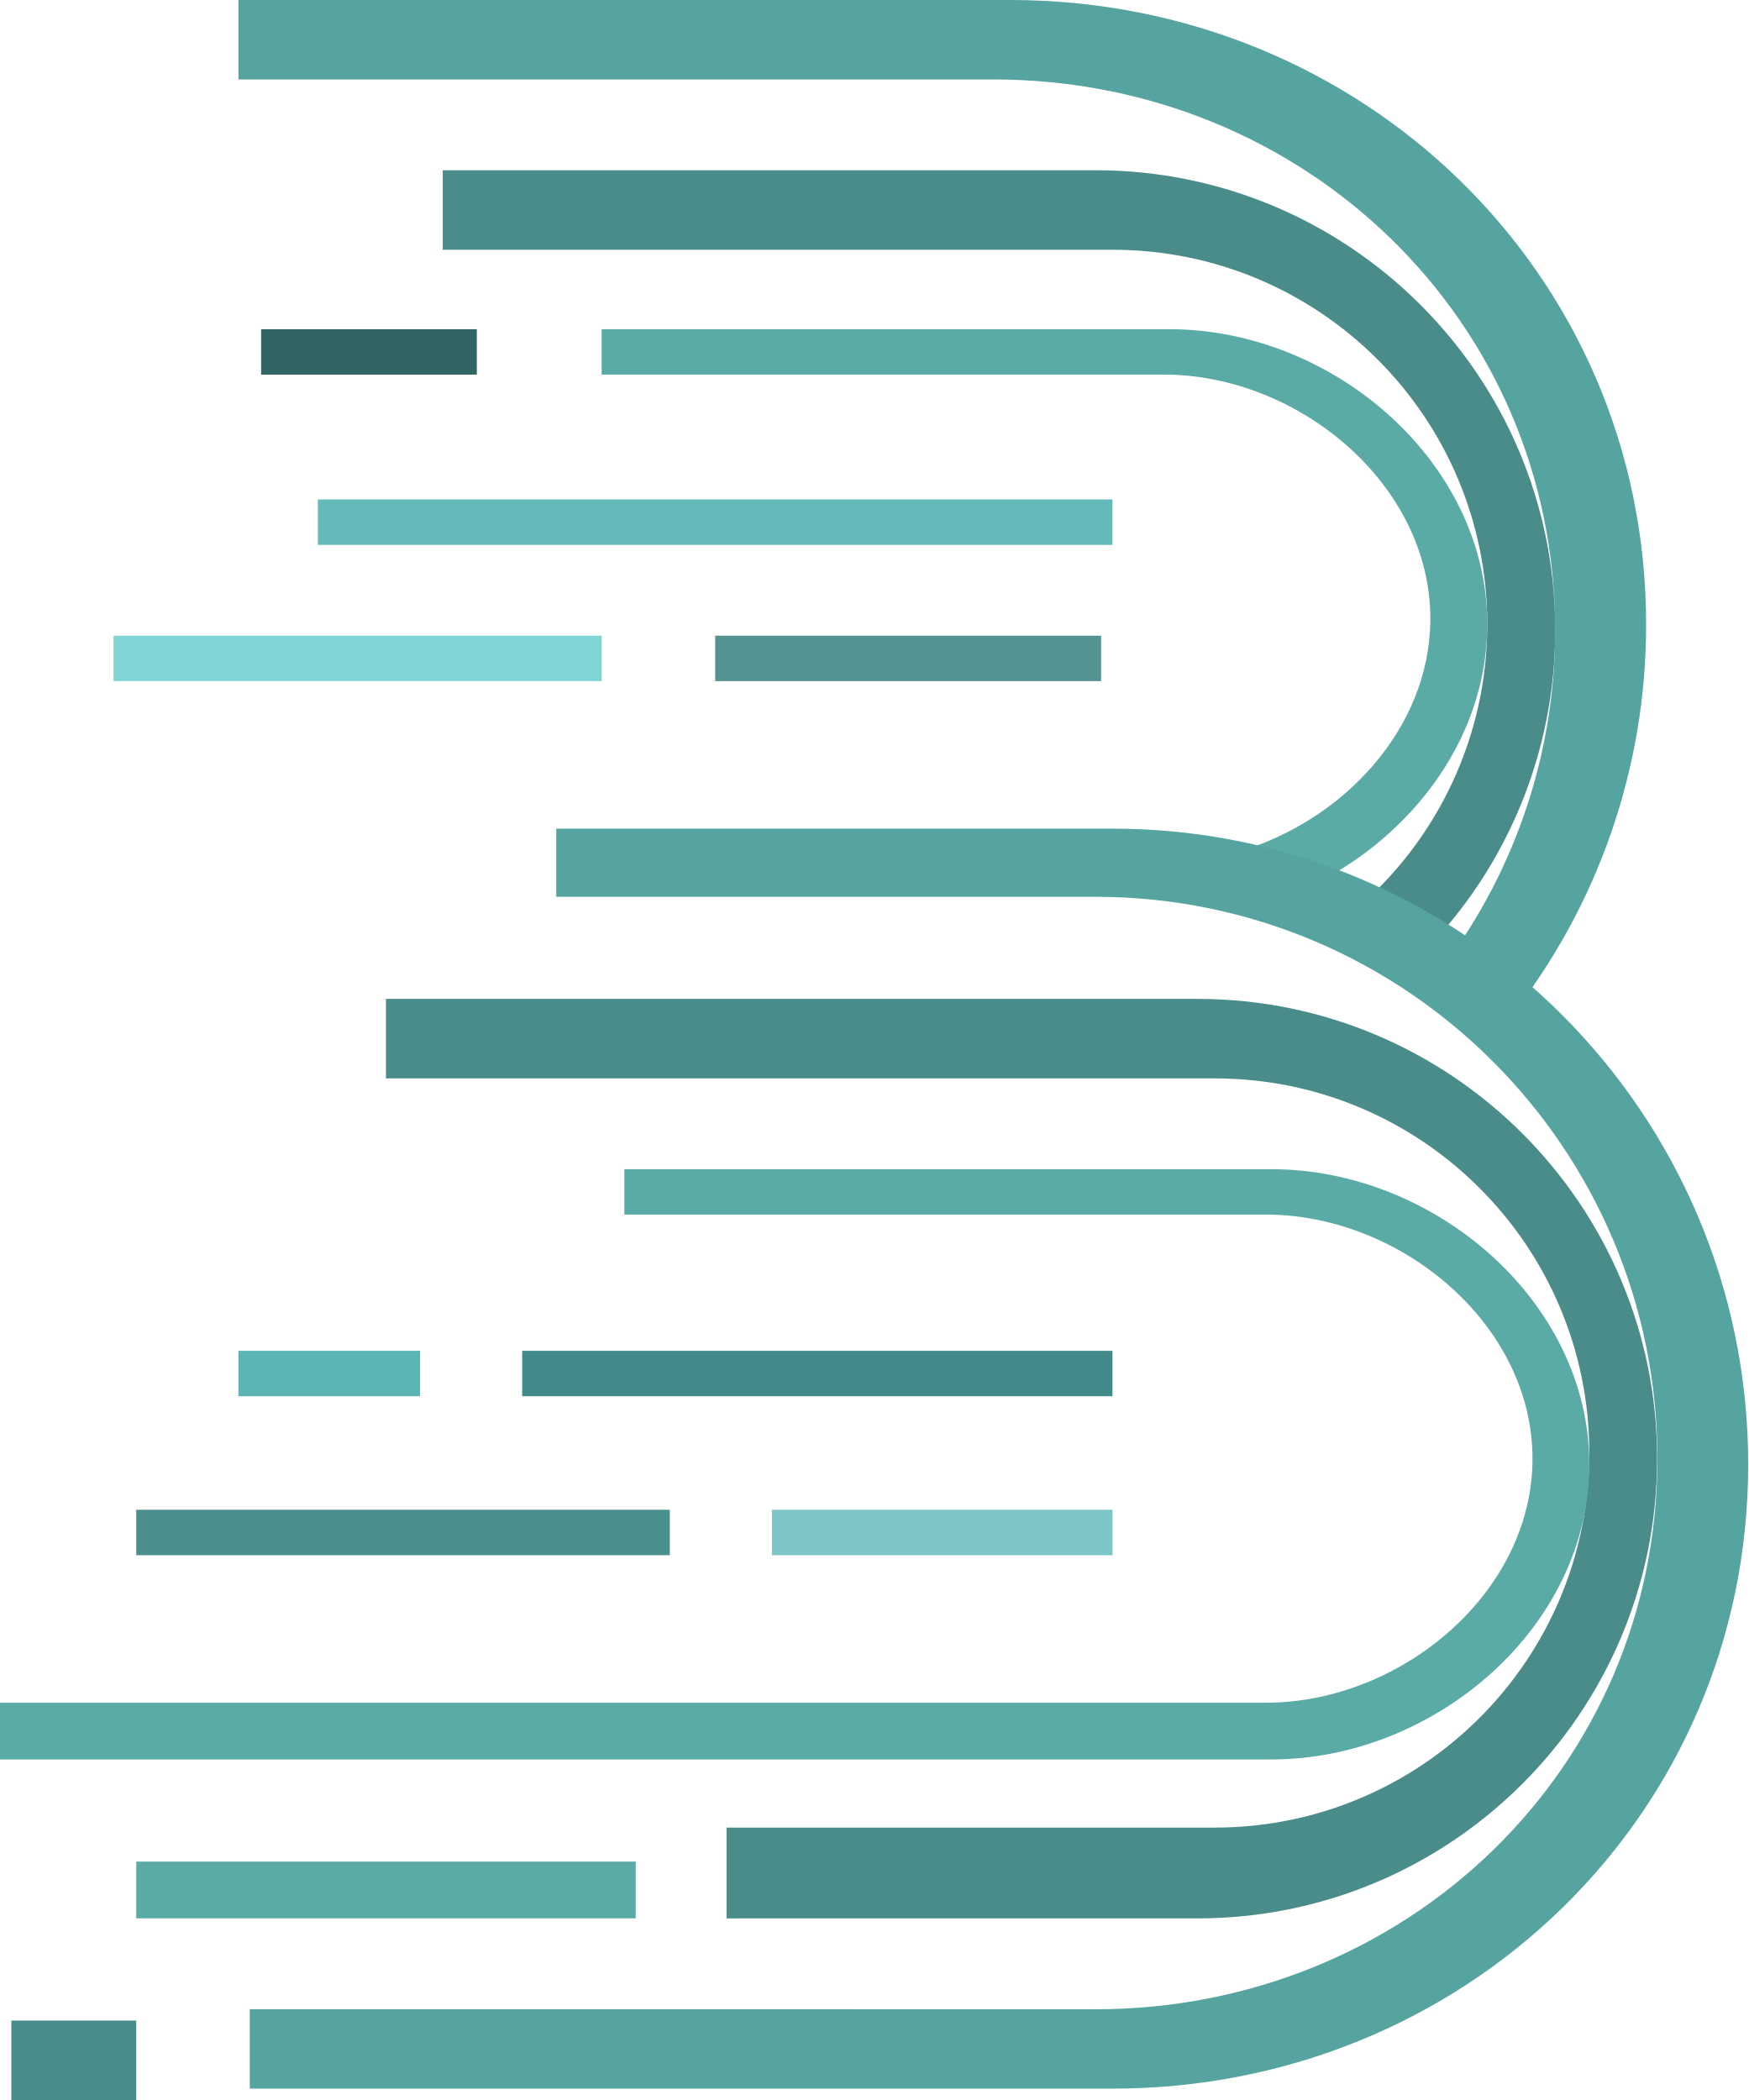
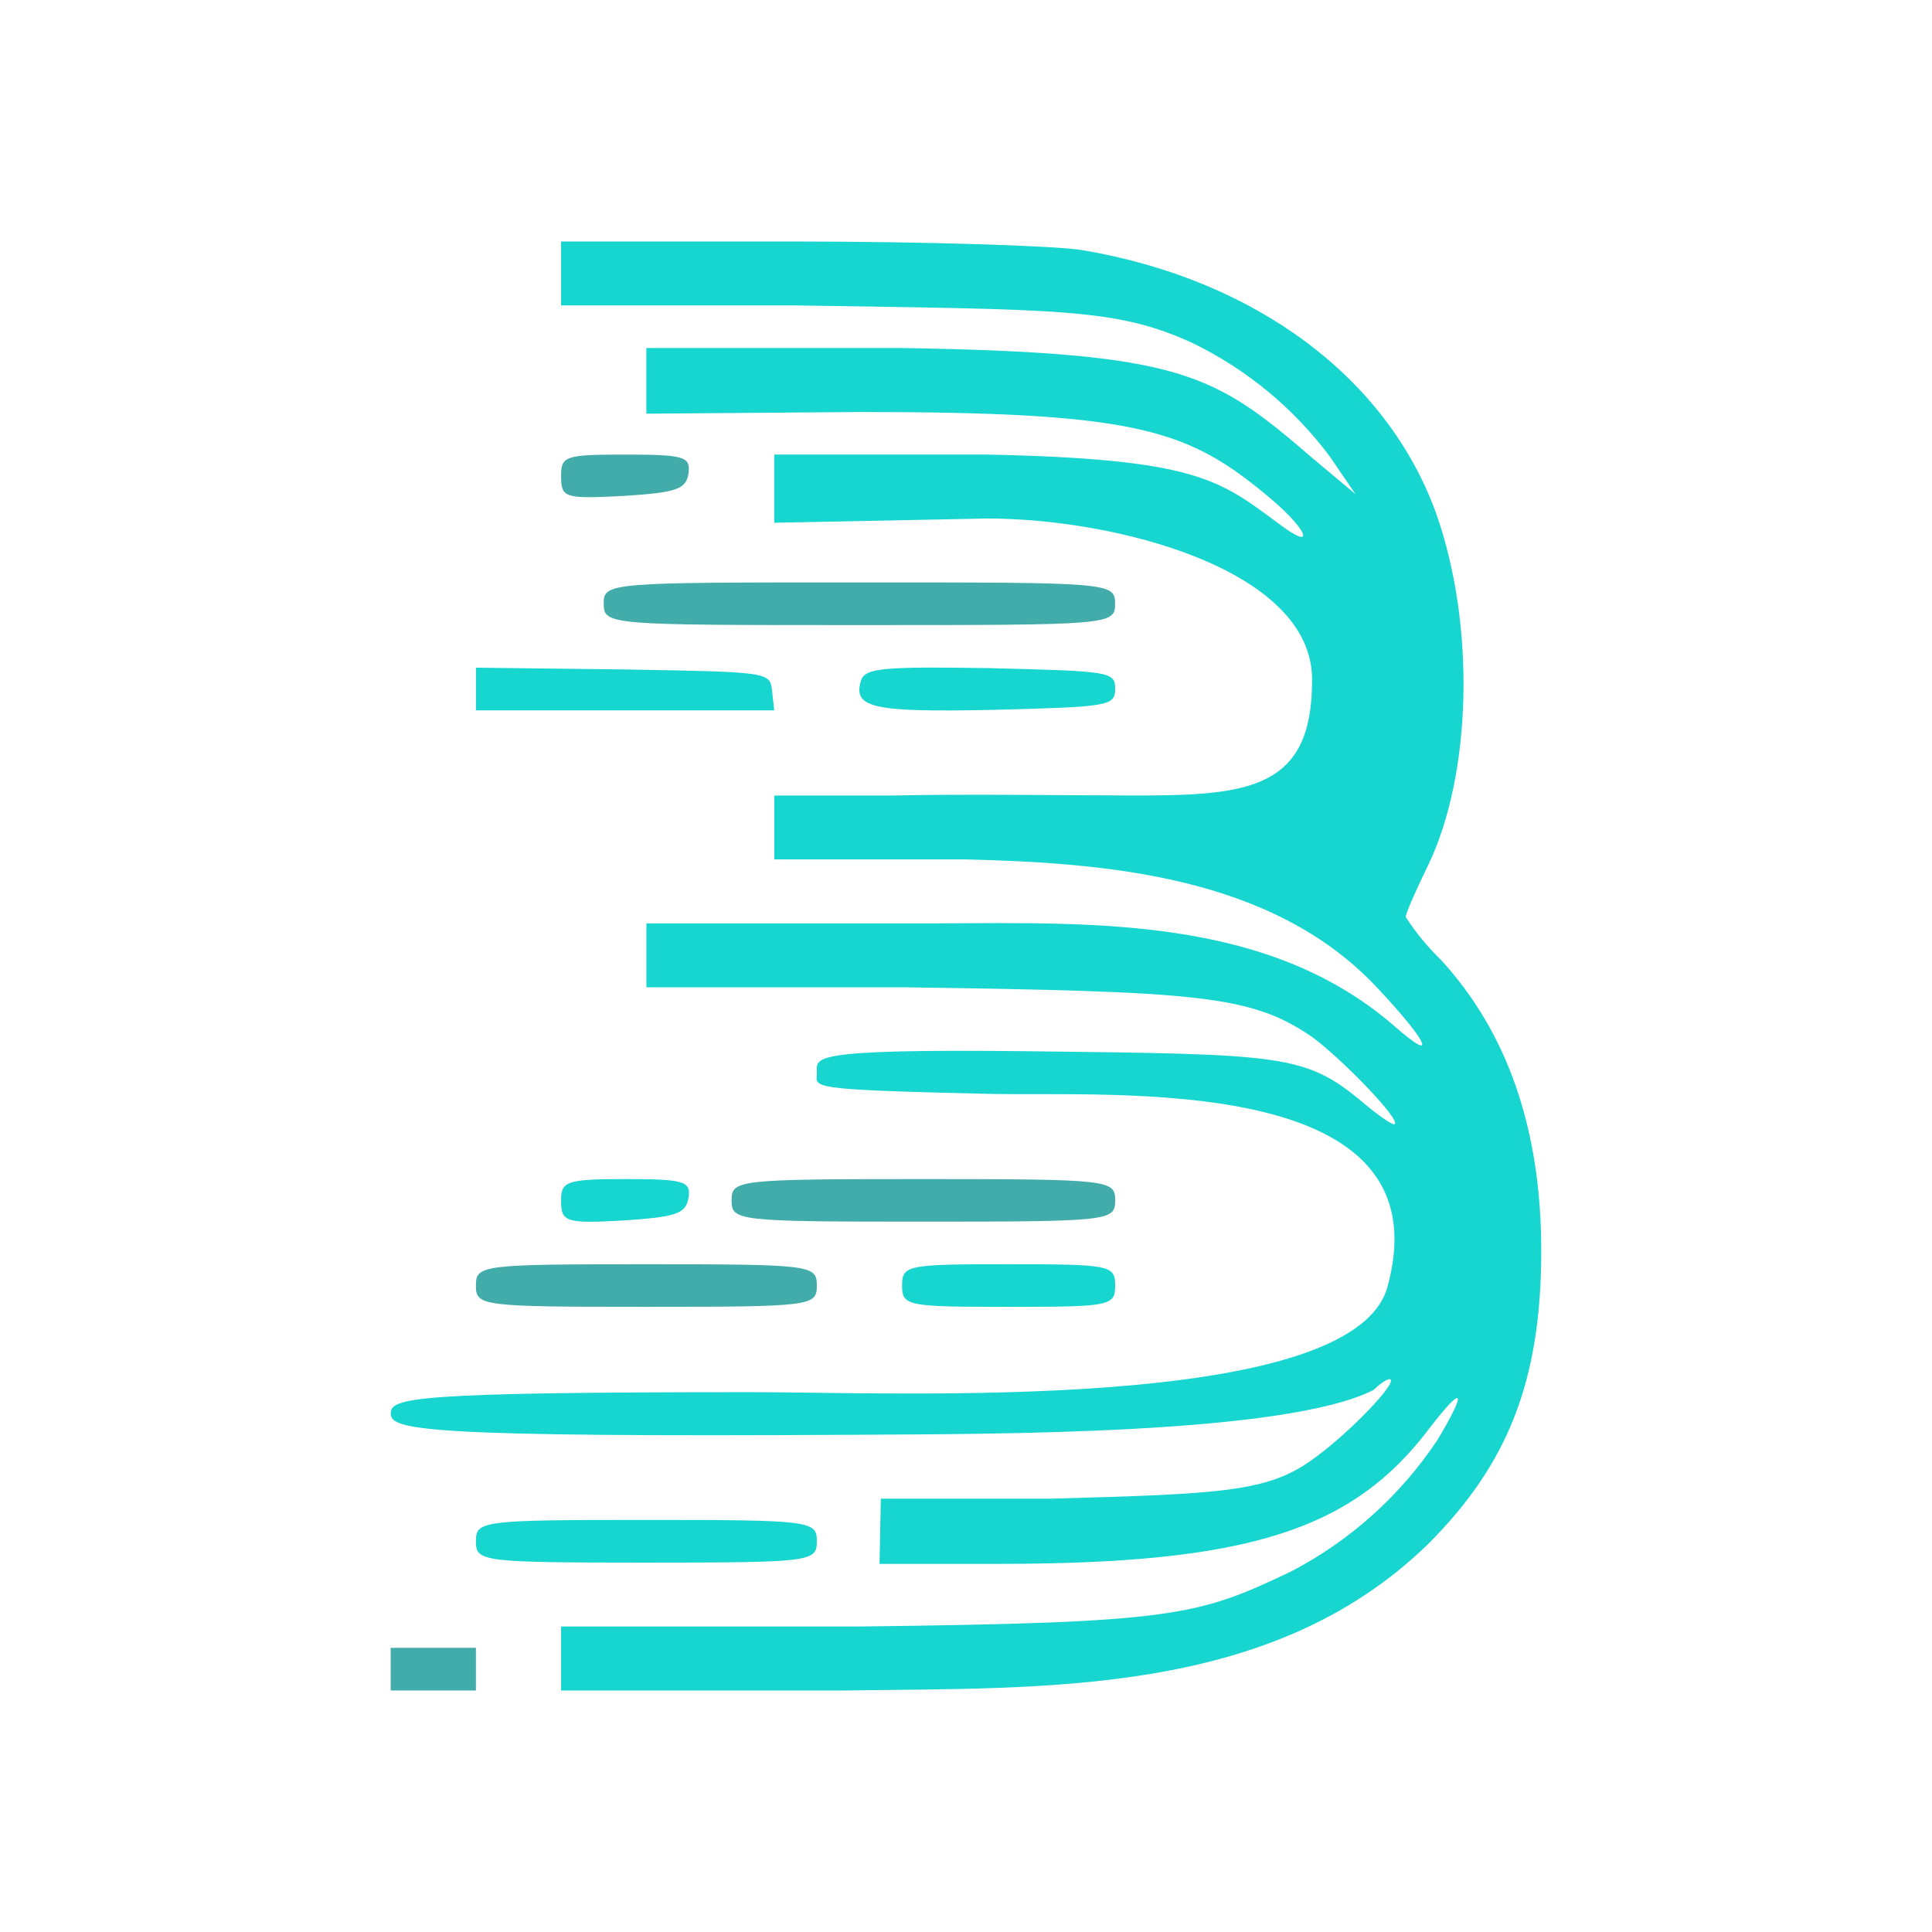
- <svg xmlns="http://www.w3.org/2000/svg" viewBox="0 0 233.91 281">
-   <path d="m202 136.19a84.68 84.68 0 0 0 18.25-52.65c0-47-38.08-83.54-85.06-83.54h-103.29v10.63h101c41.52 0 75.18 32.15 75.18 73.67a74.88 74.88 0 0 1 -14.8 44.81z" fill="#55a49f" />
-   <path d="m190.48 127.39a61.34 61.34 0 0 0 17.61-43.09 61.52 61.52 0 0 0 -61.51-61.52h-87.34v10.64h89.61a50.12 50.12 0 0 1 50.15 50.12 50 50 0 0 1 -17.86 38.36z" fill="#4a8c89" />
-   <path d="m173.63 119.37c14.37-6.28 25.37-19.96 25.37-35.83 0-21.81-20.72-39.49-42.53-39.49h-75.97v6.07h75.19c18 0 35.69 14.63 35.69 32.66 0 14.61-11.58 27-25.57 31.15z" fill="#5aaba5" />
-   <path d="m1.52 270.37h16.71v10.63h-16.71z" fill="#4a8c8a" />
-   <path d="m18.23 249.1h66.83v7.59h-66.83z" fill="#5aaba6" />
-   <path d="m18.23 202.02h71.39v6.08h-71.39z" fill="#4b8f8e" />
-   <path d="m103.29 202.02h45.57v6.08h-45.57z" fill="#7cc6c7" />
-   <path d="m31.9 180.75h24.3v6.08h-24.3z" fill="#5ab5b4" />
-   <path d="m69.87 180.75h78.98v6.08h-78.98z" fill="#428989" />
-   <path d="m95.69 85.06h51.64v6.08h-51.64z" fill="#549391" />
-   <path d="m34.94 44.05h28.86v6.08h-28.86z" fill="#306563" />
-   <path d="m42.53 66.83h106.32v6.08h-106.32z" fill="#64b9b9" />
-   <path d="m15.19 85.06h65.31v6.08h-65.31z" fill="#7fd6d5" />
-   <path d="m33.42 268.85v10.63h115.43c47 0 85.06-36.56 85.06-83.54a85.06 85.06 0 0 0 -85.06-85.06h-74.42v9.12h72.15a75.19 75.19 0 0 1 75.18 75.19c0 41.53-33.66 73.67-75.18 73.67z" fill="#55a49f" />
-   <path d="m51.64 133.66v10.64h110.88a50.12 50.12 0 0 1 50.13 50.12 50.13 50.13 0 0 1 -50.13 50.13h-65.31v12.15h63a61.51 61.51 0 0 0 61.51-61.52 61.52 61.52 0 0 0 -61.51-61.52z" fill="#4a8c89" />
-   <path d="m83.54 156.45v6.07h85.82c18 0 35.69 14.63 35.69 32.66 0 18-17.65 32.66-35.69 32.66h-169.36v7.59h170.12c21.81 0 42.53-17.68 42.53-39.49 0-21.81-20.72-39.49-42.53-39.49z" fill="#5aaba5" />
+ <svg xmlns="http://www.w3.org/2000/svg" width="24" height="24" fill="none" viewBox="0 0 24 24">
+   <path fill="#17D5CF" d="M6.97 3.794h2.912c3.314.053 3.987.032 4.94.471.67.327 1.254.81 1.699 1.408l.318.466-.53-.444c-1.233-1.06-1.61-1.313-5.103-1.372H8.029v.816l2.648-.021c3.388 0 4.05.206 5.023 1.005.54.435.683.763.17.371-.72-.53-1.006-.794-3.605-.847H9.618v.847l2.647-.053c1.582 0 4.023.625 4.034 1.99.01 1.366-.773 1.451-2.181 1.451-.795 0-2.107-.021-3.008 0H9.619v.794H12c1.763.043 3.801.212 5.093 1.578.65.688.783.98.222.487-1.683-1.456-4.034-1.26-6.11-1.27H8.03v.793h3.177c3.68.053 4.325.096 5.082.61.365.264 1.101 1.021 1.038 1.09-.021.021-.196-.1-.392-.265-.72-.603-.985-.603-4.14-.64-2.795-.032-2.647.079-2.647.264 0 .186-.19.212 2.118.265 1.572.037 5.723-.286 4.965 2.414-.465 1.557-6.12 1.292-7.877 1.292-4.235 0-4.5.069-4.5.265 0 .206.386.296 5.824.264 1.64-.01 5.293 0 6.384-.556.122-.116.217-.164.217-.116 0 .116-.588.71-.99.99-.55.392-1.127.418-3.23.476h-2.117l-.016.81h1.477c3.092 0 4.394-.413 5.353-1.683.428-.556.476-.487.105.137a4.9 4.9 0 0 1-1.826 1.642c-1.165.555-1.45.635-5.357.682H6.97V21h3.515c2.515-.037 5.304.079 7.252-1.816.996-.995 1.409-2.033 1.409-3.648 0-1.514-.424-2.72-1.25-3.616a3 3 0 0 1-.434-.529c0-.042.122-.323.275-.635.551-1.139.593-3.002.101-4.384-.609-1.683-2.25-2.906-4.4-3.266C13.113 3.053 11.487 3 9.836 3H6.97z" />
+   <path fill="#42ACAA" d="M6.97 5.912c0 .275.042.286.773.249.661-.043.783-.08.81-.286.026-.201-.053-.228-.773-.228-.757 0-.81.016-.81.265M7.5 7.5c0 .265.063.265 3.176.265s3.176 0 3.176-.265-.064-.265-3.176-.265-3.177 0-3.177.265" />
+   <path fill="#17D5CF" d="M5.912 8.824h3.705l-.026-.244c-.027-.233-.037-.233-1.853-.264l-1.826-.022zm4.785-.376c-.105.344.122.402 1.642.37 1.44-.037 1.514-.047 1.514-.264 0-.212-.075-.217-1.551-.254-1.34-.022-1.546 0-1.605.148m-3.727 6.47c0 .259.053.285.773.243.652-.043.779-.08.81-.286.032-.201-.058-.228-.773-.228-.751 0-.81.027-.81.27" />
+   <path fill="#42ACAA" d="M9.088 14.912c0 .254.064.264 2.382.264 2.32 0 2.383-.01 2.383-.264s-.064-.265-2.383-.265-2.382.01-2.382.265M5.912 15.97c0 .254.063.264 2.117.264s2.118-.01 2.118-.264c0-.255-.064-.265-2.118-.265s-2.117.01-2.117.265" />
+   <path fill="#17D5CF" d="M11.206 15.97c0 .254.063.264 1.323.264s1.324-.01 1.324-.264-.064-.265-1.324-.265-1.323.01-1.323.265m-5.294 3.176c0 .254.068.265 2.117.265s2.118-.01 2.118-.265c0-.254-.069-.265-2.118-.265s-2.117.011-2.117.265" />
+   <path fill="#42ACAA" d="M4.853 21h1.059v-.53H4.853z" />
</svg>
